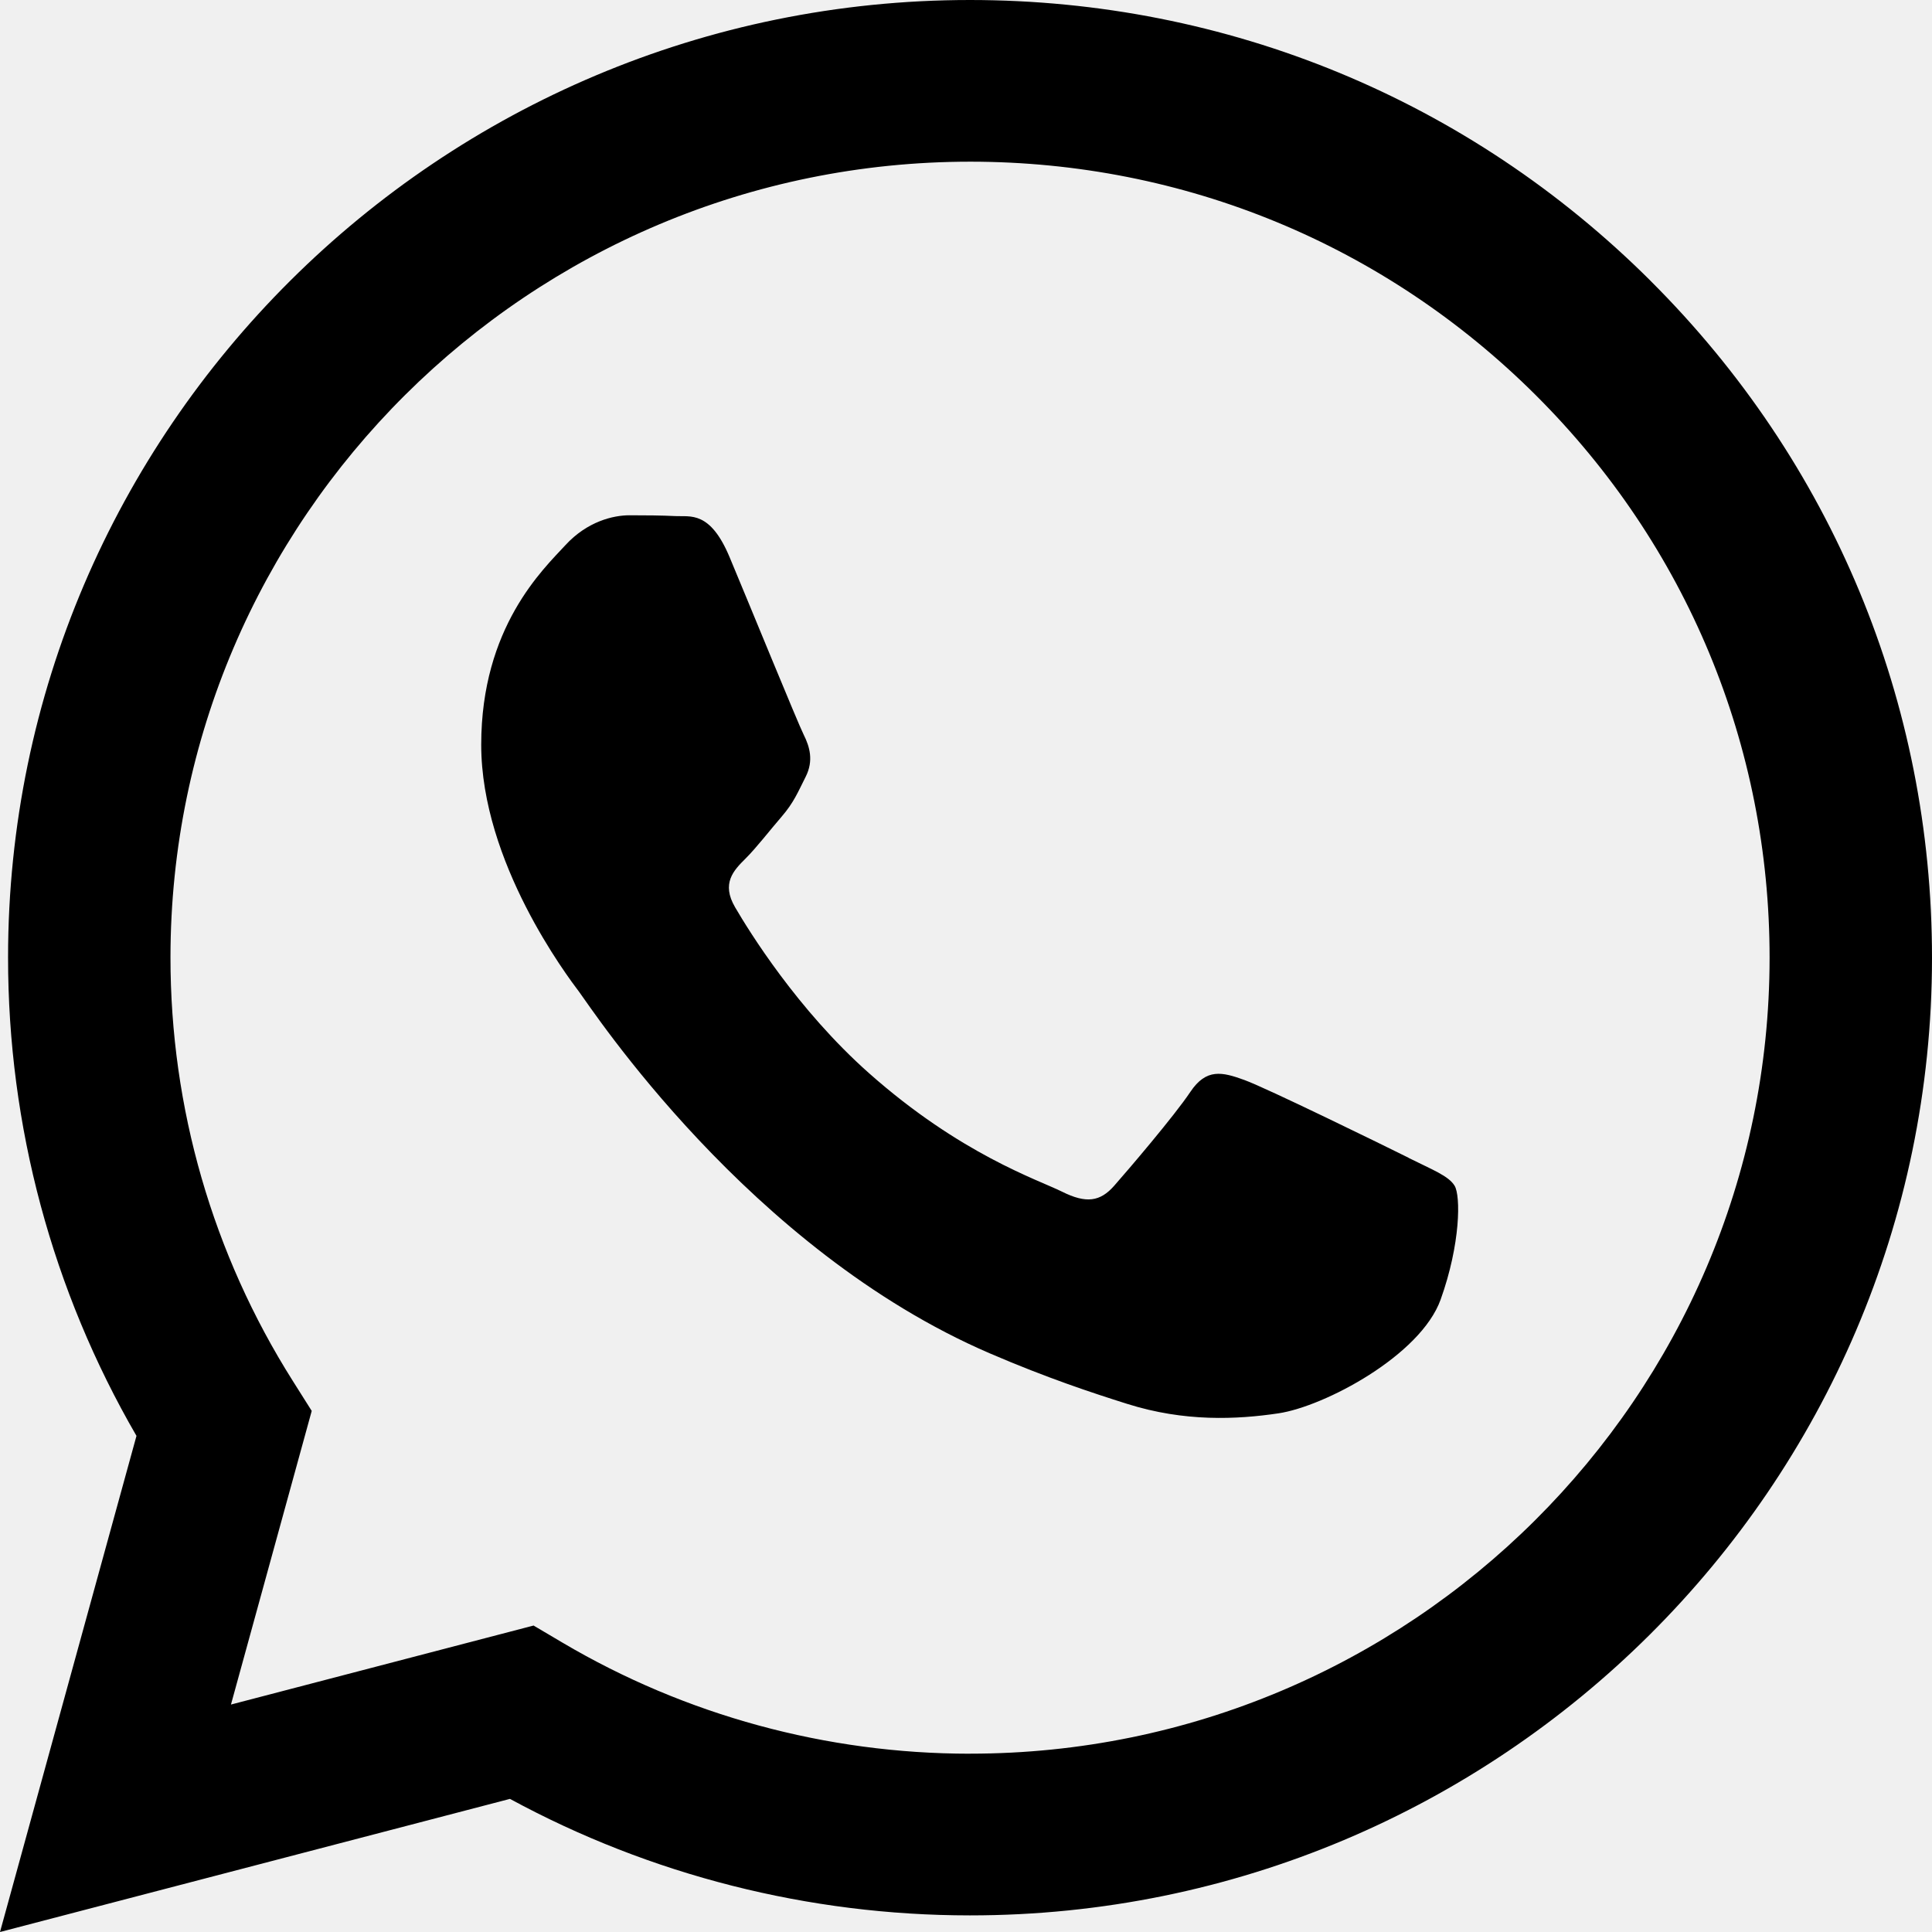
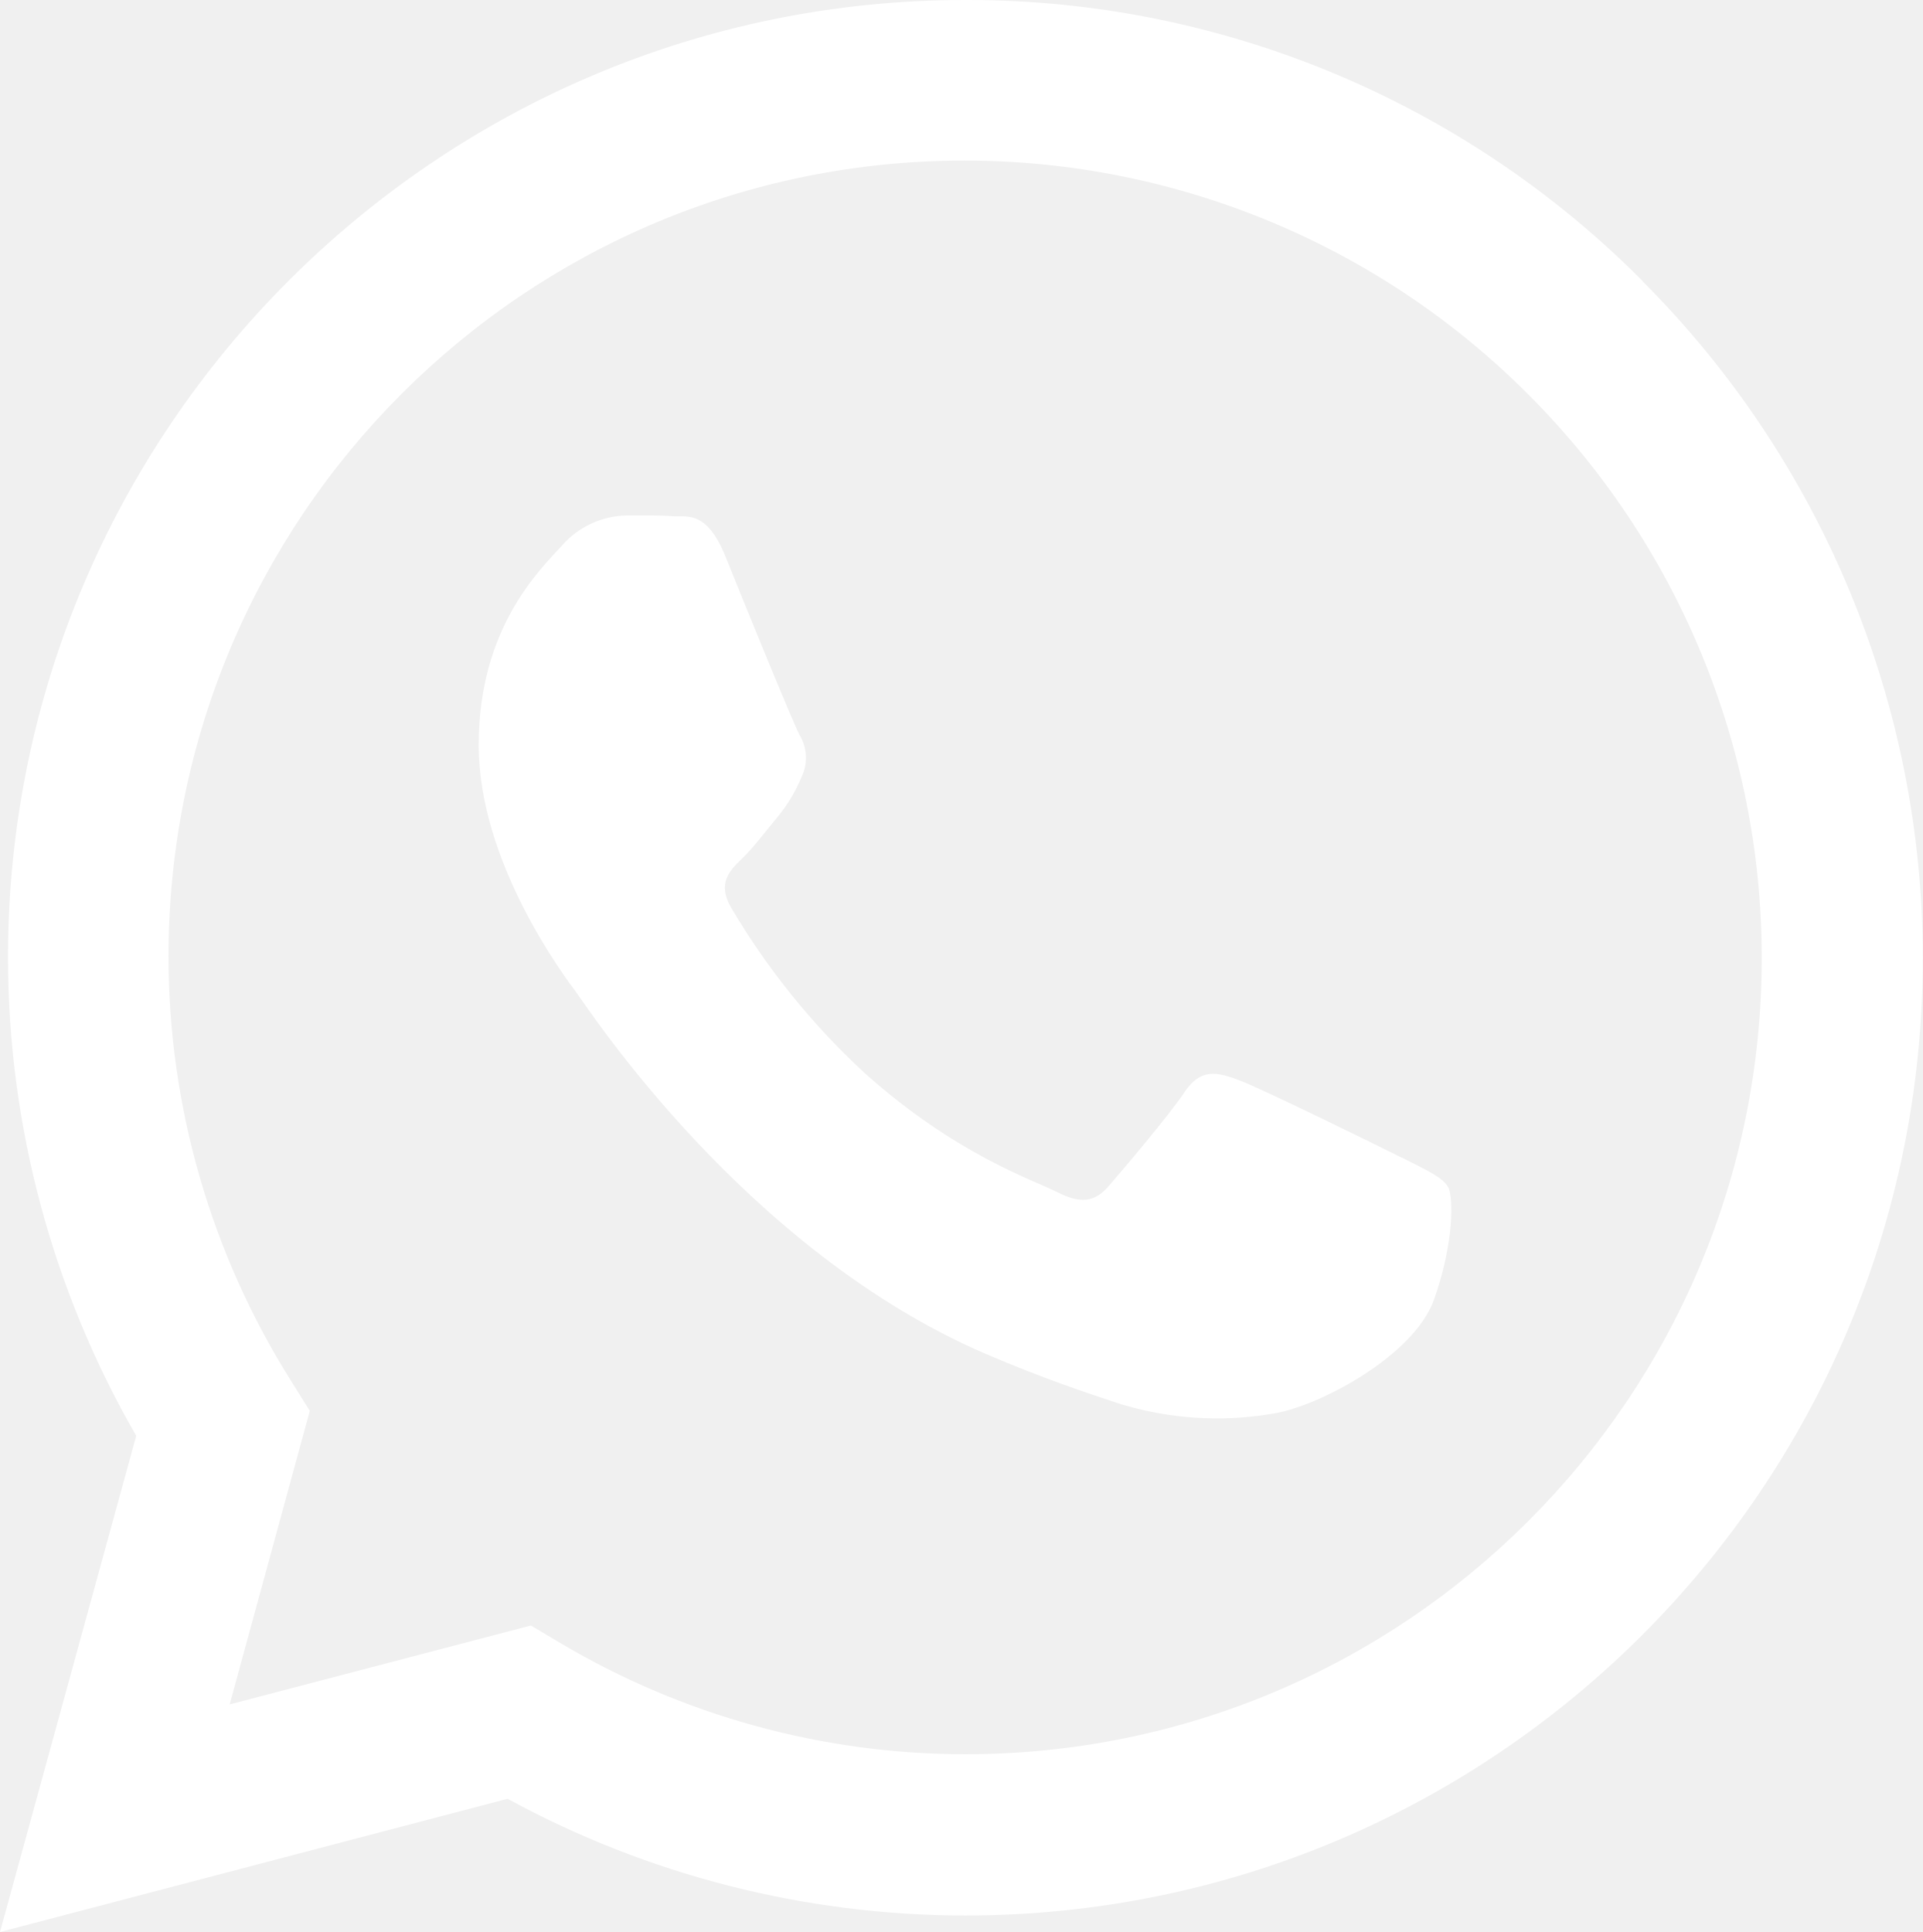
- <svg xmlns="http://www.w3.org/2000/svg" width="92" height="92" viewBox="0 0 92 92" fill="none">
-   <path fill-rule="evenodd" clip-rule="evenodd" d="M78.595 13.369C69.948 4.752 58.447 0.004 46.193 0C20.943 0 0.393 20.449 0.384 45.585C0.38 53.62 2.491 61.463 6.499 68.375L0 92L24.284 85.661C30.974 89.294 38.508 91.207 46.173 91.209H46.193C71.439 91.209 91.991 70.757 92 45.622C92.004 33.44 87.245 21.988 78.595 13.371V13.369ZM46.193 83.51H46.178C39.347 83.508 32.646 81.68 26.799 78.229L25.408 77.407L10.998 81.169L14.844 67.186L13.939 65.752C10.128 59.719 8.114 52.746 8.118 45.587C8.127 24.696 25.206 7.699 46.209 7.699C56.378 7.703 65.937 11.649 73.126 18.812C80.315 25.973 84.271 35.495 84.266 45.617C84.257 66.51 67.178 83.508 46.193 83.508V83.51ZM67.077 55.133C65.933 54.562 60.306 51.808 59.255 51.428C58.206 51.047 57.444 50.857 56.681 51.998C55.919 53.139 53.725 55.706 53.057 56.464C52.389 57.225 51.722 57.319 50.577 56.748C49.433 56.178 45.745 54.975 41.372 51.095C37.97 48.074 35.672 44.345 35.005 43.204C34.337 42.063 34.934 41.447 35.505 40.881C36.019 40.369 36.65 39.549 37.223 38.885C37.796 38.22 37.985 37.744 38.367 36.985C38.75 36.225 38.559 35.56 38.273 34.99C37.987 34.419 35.699 28.812 34.743 26.532C33.814 24.311 32.87 24.613 32.169 24.576C31.501 24.543 30.739 24.537 29.975 24.537C29.21 24.537 27.972 24.821 26.922 25.962C25.872 27.103 22.915 29.859 22.915 35.464C22.915 41.069 27.016 46.487 27.59 47.248C28.163 48.009 35.661 59.513 47.142 64.449C49.872 65.623 52.005 66.325 53.668 66.849C56.409 67.717 58.904 67.595 60.876 67.302C63.075 66.974 67.648 64.545 68.601 61.885C69.555 59.225 69.555 56.943 69.269 56.468C68.984 55.994 68.219 55.708 67.075 55.137L67.077 55.133Z" fill="black" />
+ <svg xmlns="http://www.w3.org/2000/svg" shape-rendering="geometricPrecision" text-rendering="geometricPrecision" image-rendering="optimizeQuality" fill-rule="evenodd" clip-rule="evenodd" viewBox="0 0 509 511.514">
+   <path fill="#fff" d="M434.762 74.334C387.553 26.81 323.245 0 256.236 0h-.768C115.795.001 2.121 113.696 2.121 253.456l.001.015a253.516 253.516 0 0033.942 126.671L0 511.514l134.373-35.269a253.416 253.416 0 00121.052 30.9h.003.053C395.472 507.145 509 393.616 509 253.626c0-67.225-26.742-131.727-74.252-179.237l.014-.055zM255.555 464.453c-37.753 0-74.861-10.22-107.293-29.479l-7.72-4.602-79.741 20.889 21.207-77.726-4.984-7.975c-21.147-33.606-32.415-72.584-32.415-112.308 0-116.371 94.372-210.743 210.741-210.743 56.011 0 109.758 22.307 149.277 61.98a210.93 210.93 0 0161.744 149.095c0 116.44-94.403 210.869-210.844 210.869h.028zm115.583-157.914c-6.363-3.202-37.474-18.472-43.243-20.593-5.769-2.121-10.01-3.202-14.315 3.203-4.305 6.404-16.373 20.593-20.063 24.855-3.69 4.263-7.401 4.815-13.679 1.612-6.278-3.202-26.786-9.883-50.899-31.472a192.748 192.748 0 01-35.411-43.867c-3.712-6.363-.404-9.777 2.82-12.873 3.224-3.096 6.363-7.381 9.48-11.092a41.58 41.58 0 006.357-10.597 11.678 11.678 0 00-.508-11.09c-1.718-3.18-14.444-34.357-19.534-47.06-5.09-12.703-10.37-10.603-14.272-10.901-3.902-.297-7.911-.19-12.089-.19a23.322 23.322 0 00-16.964 7.911c-5.707 6.298-22.1 21.673-22.1 52.849s22.671 61.249 25.852 65.532c3.182 4.284 44.663 68.227 108.288 95.649 15.099 6.489 26.891 10.392 36.053 13.403a87.504 87.504 0 0025.216 3.718c4.905 0 9.82-.416 14.65-1.237 12.174-1.782 37.453-15.291 42.776-30.073s5.303-27.57 3.711-30.093c-1.591-2.524-5.704-4.369-12.088-7.615l-.038.021z" />
</svg>
